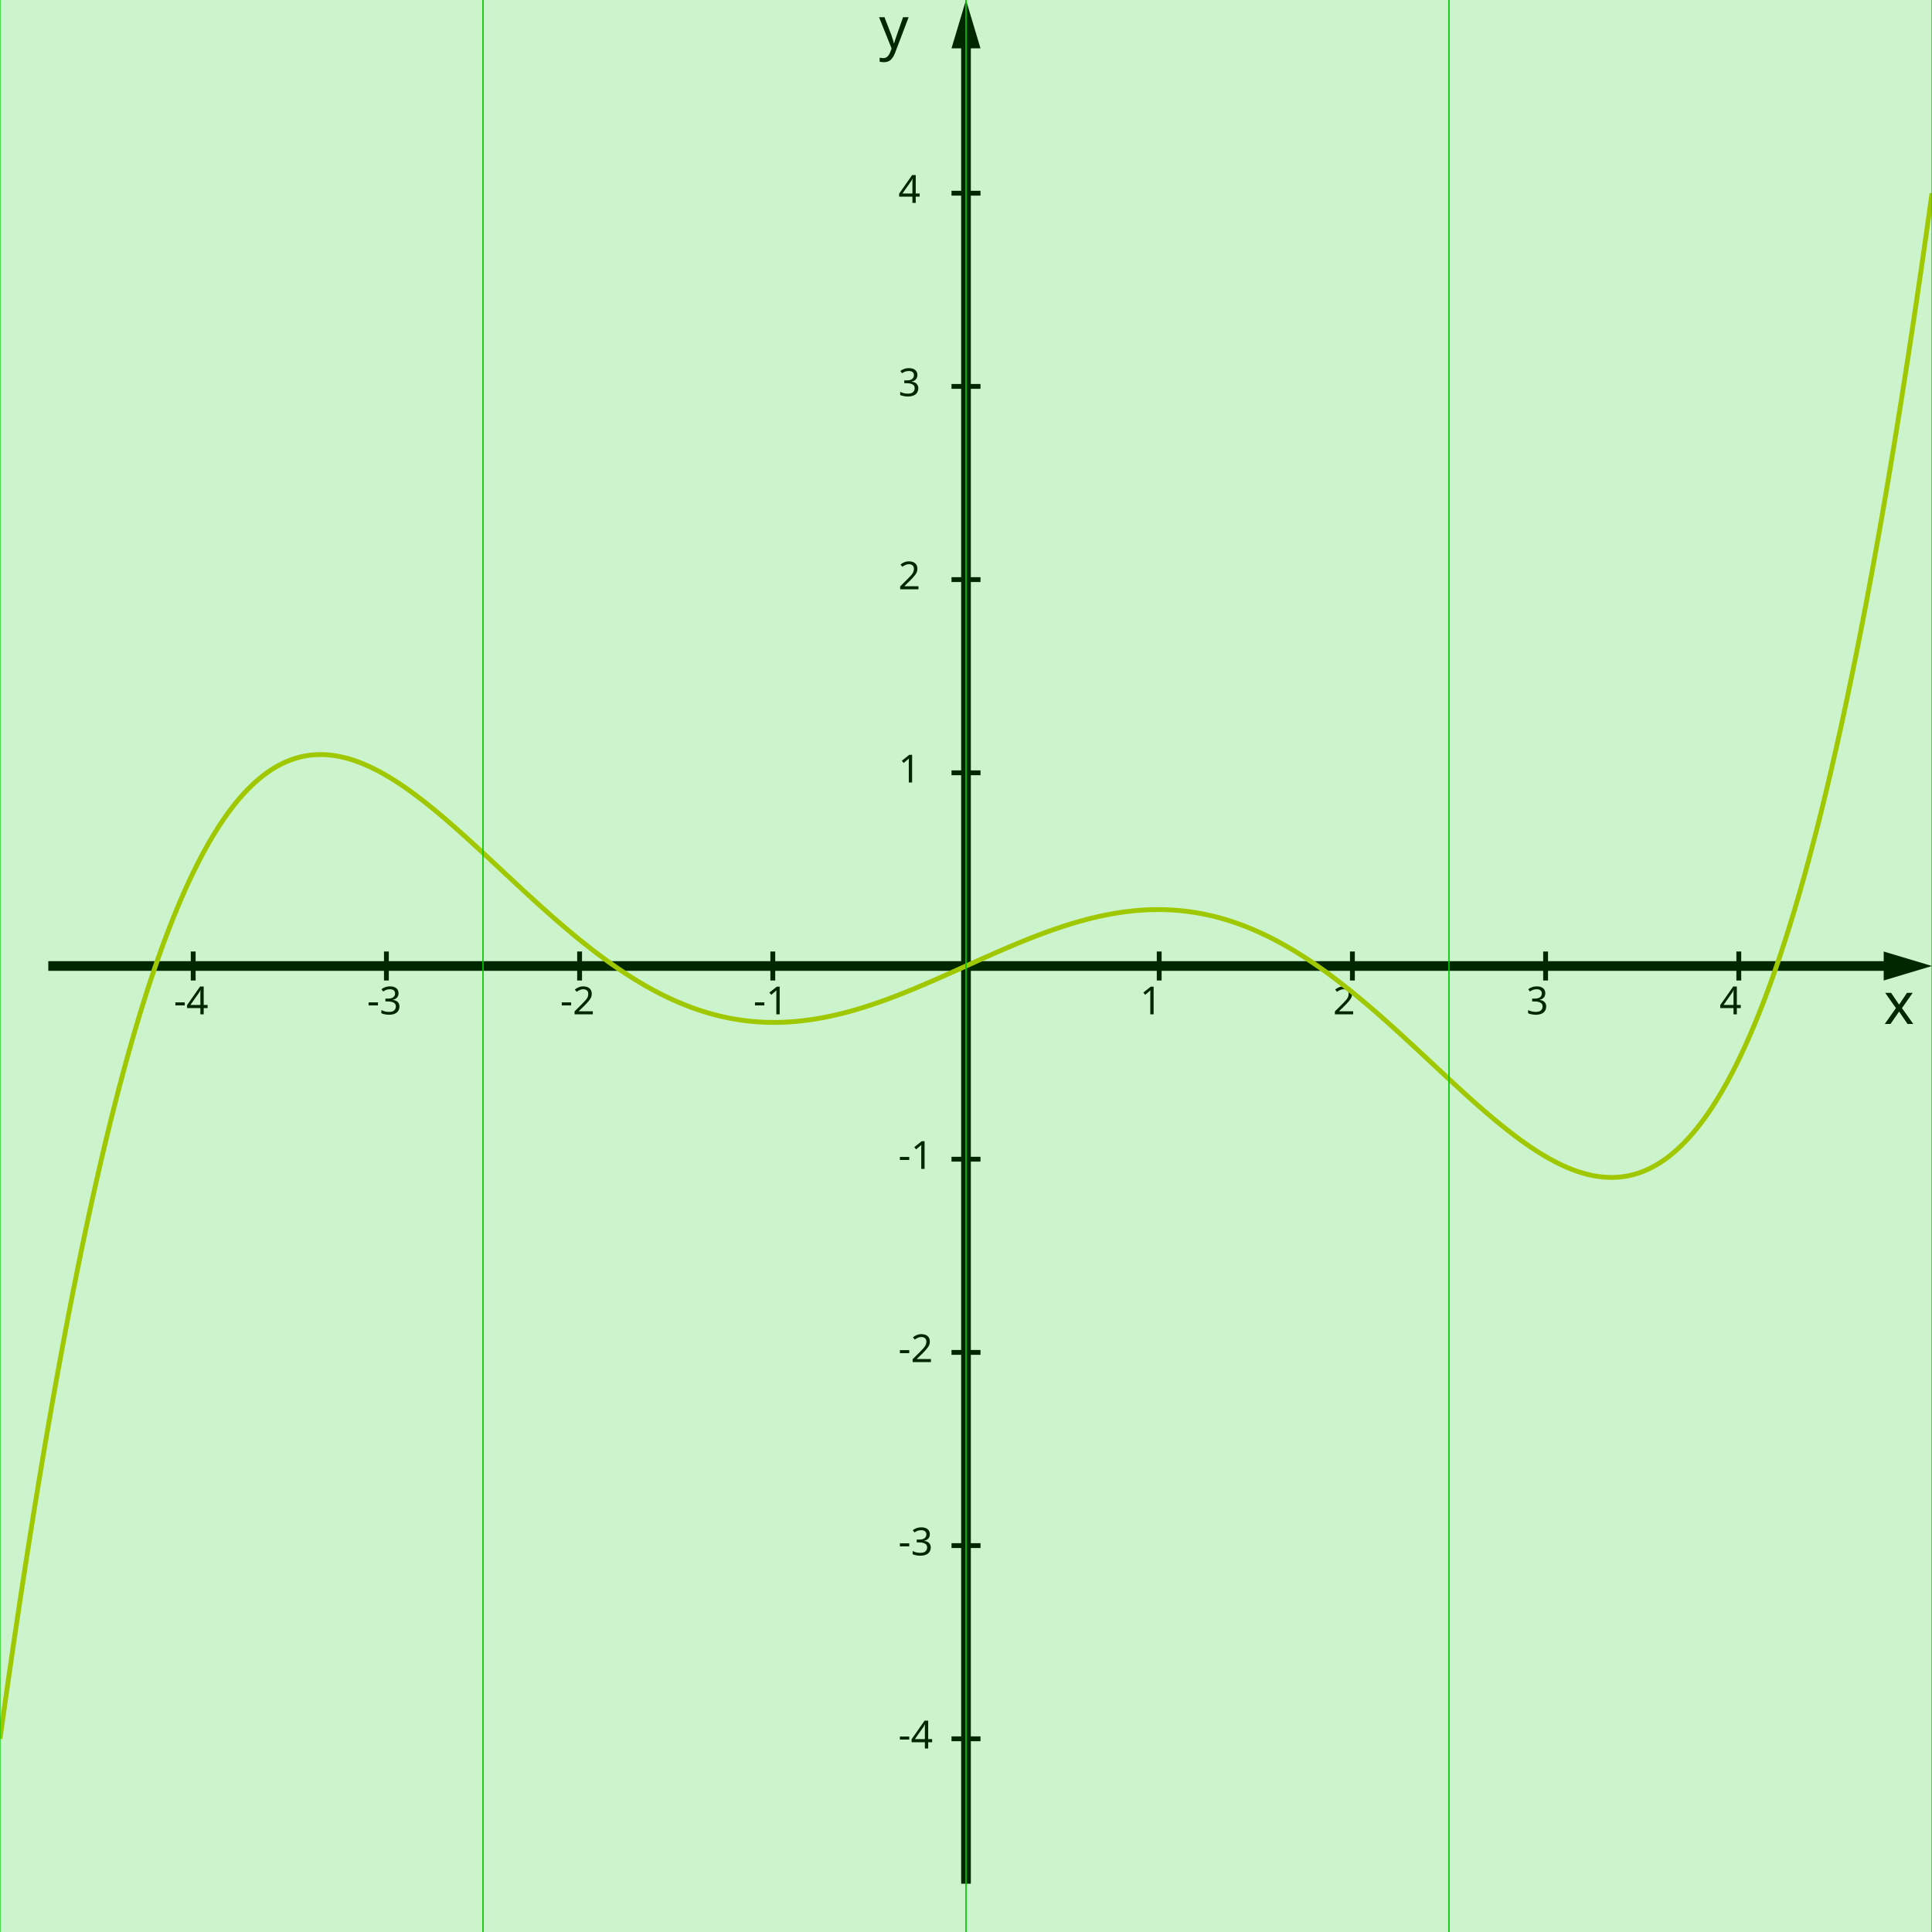
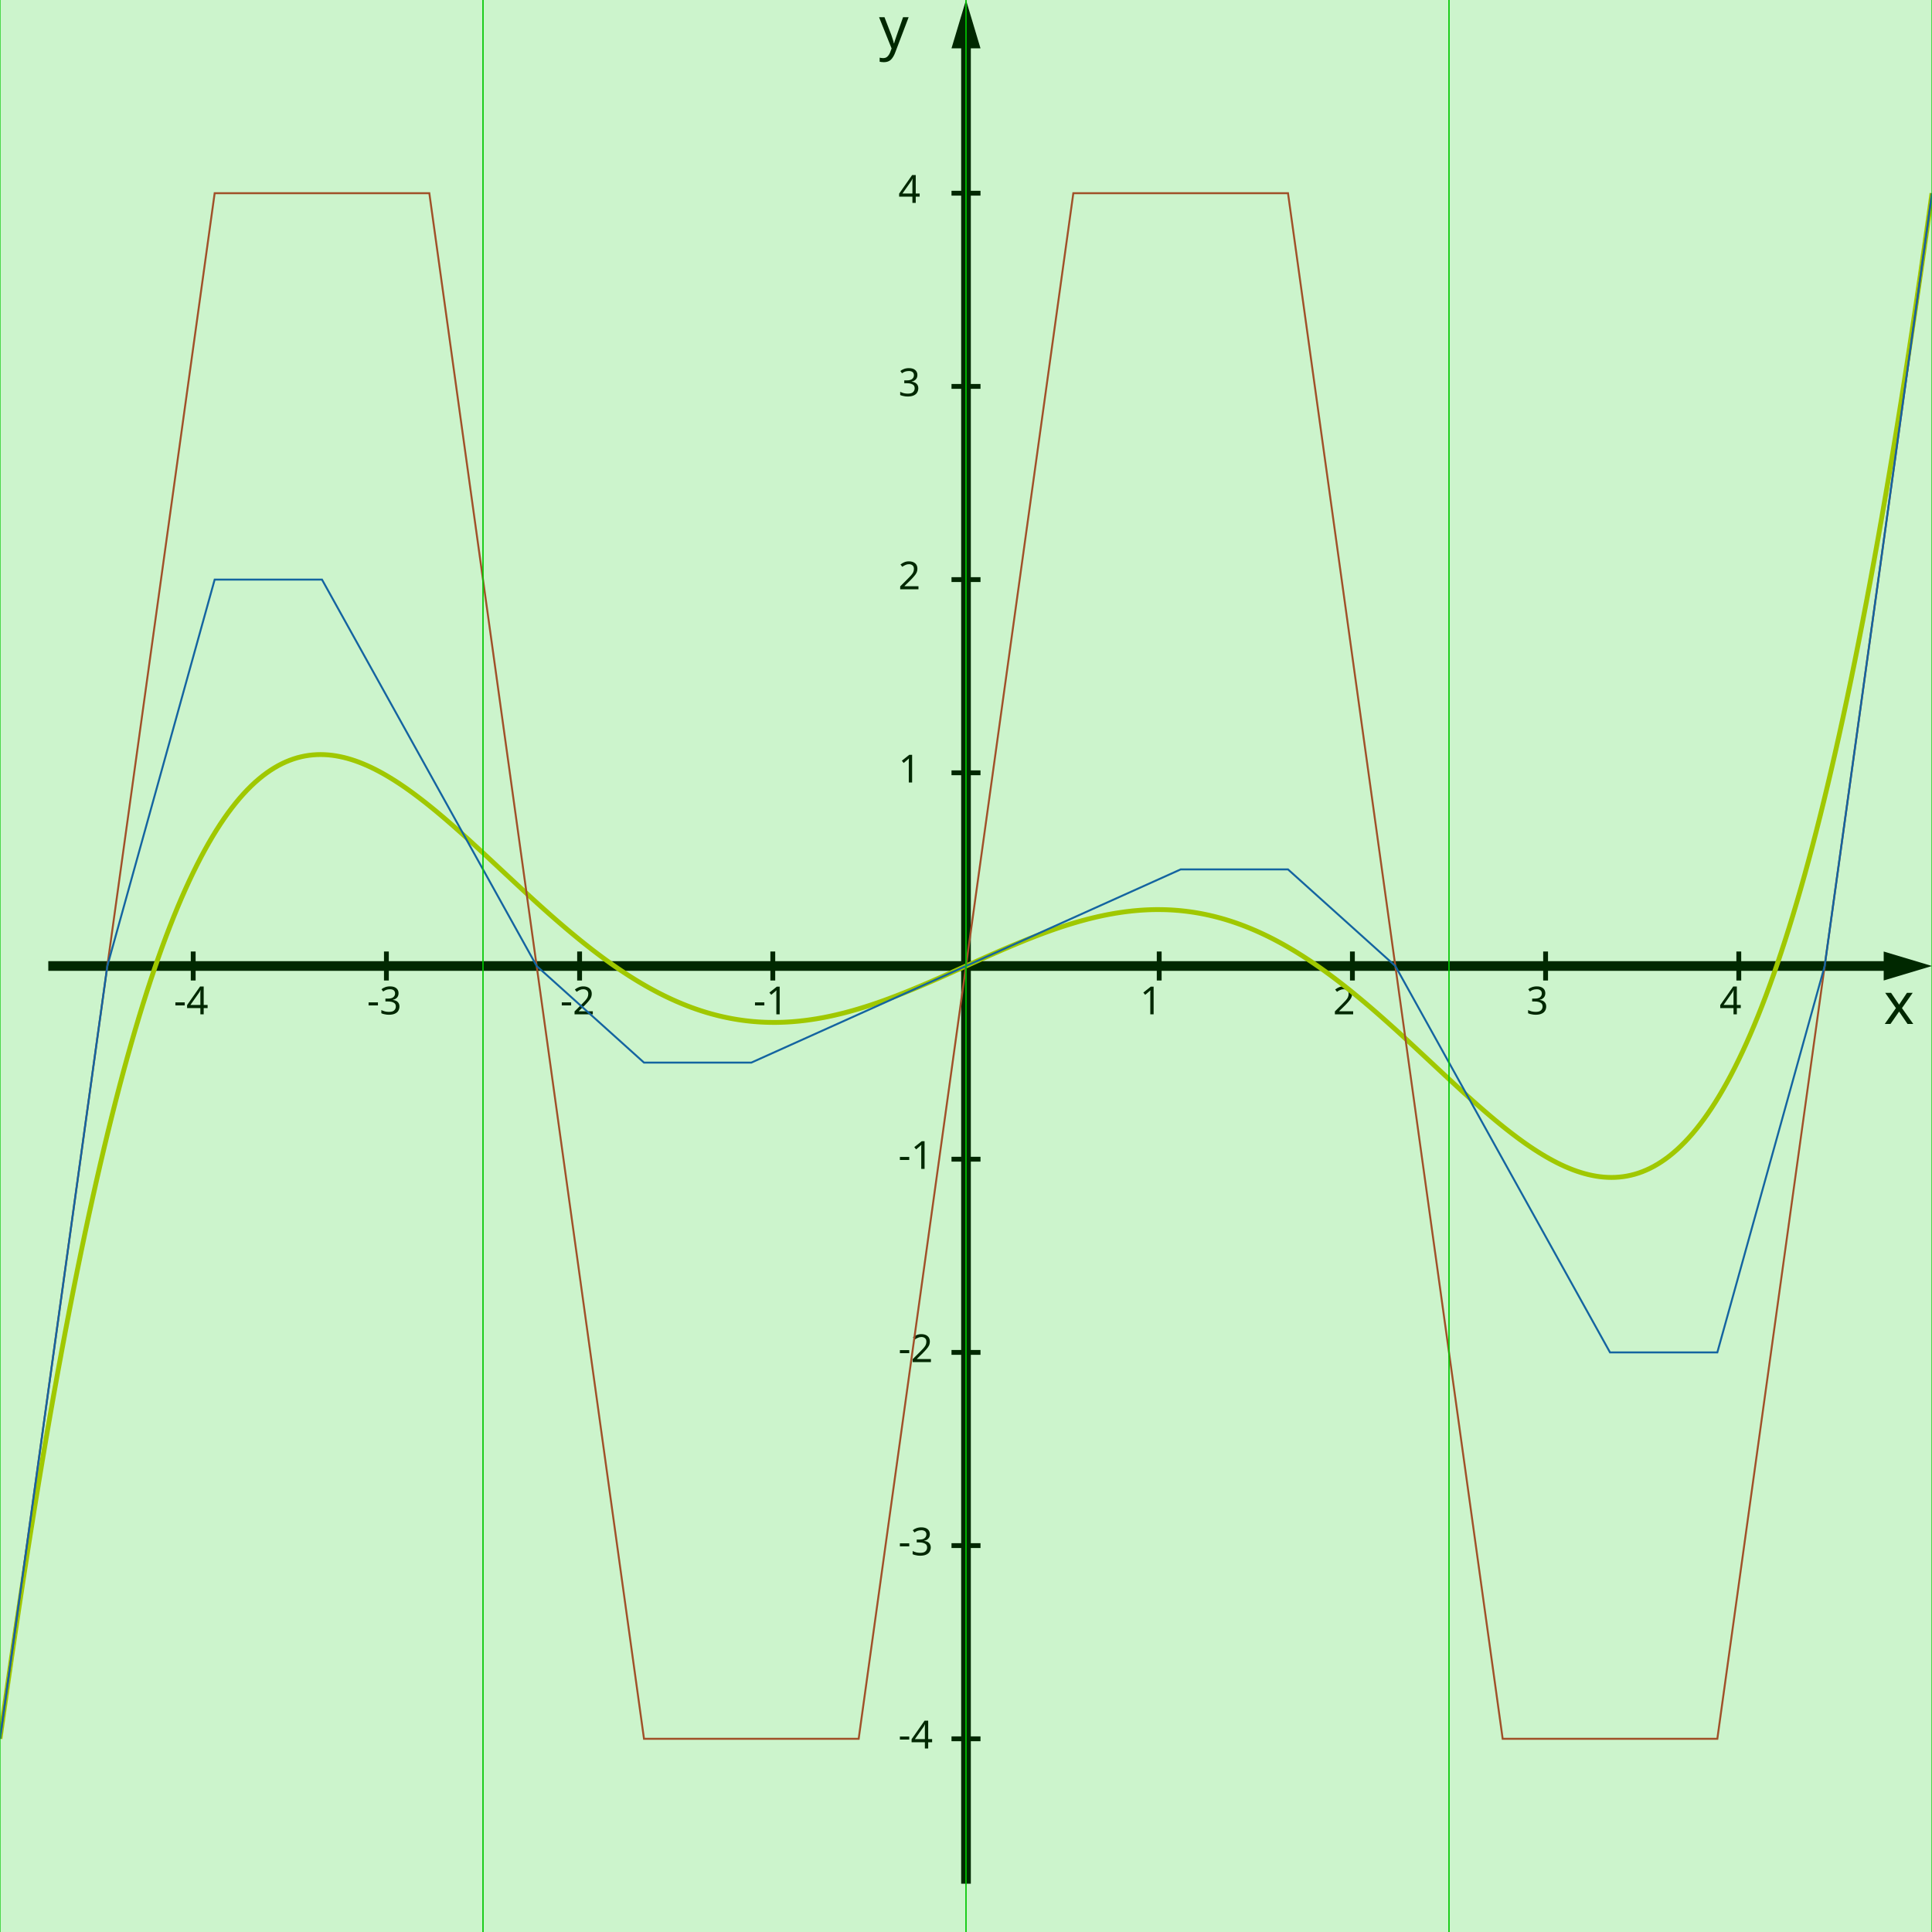
<svg xmlns="http://www.w3.org/2000/svg" viewBox="-100 -100 200 200">
  <line x1="-95" y1="0" x2="97" y2="0" stroke="#000000" stroke-width="1" />
  <line x1="0" y1="-97" x2="0" y2="95" stroke="#000000" stroke-width="1" />
  <path d="M100 0 95 1.5 95 -1.5 Z" stroke="#000000" stroke-width="0" fill="#000000" fill-opacity="1" />
  <path d="M0 -100 1.5 -95 -1.5 -95 Z" stroke="#000000" stroke-width="0" fill="#000000" fill-opacity="1" />
  <text x="95" y="6" font-family="Veranda" fill="#000000" font-size="6">x</text>
  <text x="-9" y="-95" font-family="Veranda" fill="#000000" font-size="6">y</text>
  <line x1="20" y1="1.5" x2="20" y2="-1.5" stroke="#000000" stroke-width="0.5" />
  <text x="18" y="5" font-family="Veranda" fill="#000000" font-size="4">1</text>
  <line x1="-20" y1="1.5" x2="-20" y2="-1.5" stroke="#000000" stroke-width="0.5" />
  <text x="-22" y="5" font-family="Veranda" fill="#000000" font-size="4">-1</text>
  <line x1="40" y1="1.5" x2="40" y2="-1.5" stroke="#000000" stroke-width="0.5" />
  <text x="38" y="5" font-family="Veranda" fill="#000000" font-size="4">2</text>
  <line x1="-40" y1="1.5" x2="-40" y2="-1.5" stroke="#000000" stroke-width="0.5" />
  <text x="-42" y="5" font-family="Veranda" fill="#000000" font-size="4">-2</text>
  <line x1="60" y1="1.5" x2="60" y2="-1.5" stroke="#000000" stroke-width="0.5" />
  <text x="58" y="5" font-family="Veranda" fill="#000000" font-size="4">3</text>
  <line x1="-60" y1="1.5" x2="-60" y2="-1.5" stroke="#000000" stroke-width="0.5" />
  <text x="-62" y="5" font-family="Veranda" fill="#000000" font-size="4">-3</text>
  <line x1="80" y1="1.5" x2="80" y2="-1.5" stroke="#000000" stroke-width="0.5" />
  <text x="78" y="5" font-family="Veranda" fill="#000000" font-size="4">4</text>
  <line x1="-80" y1="1.5" x2="-80" y2="-1.5" stroke="#000000" stroke-width="0.5" />
  <text x="-82" y="5" font-family="Veranda" fill="#000000" font-size="4">-4</text>
  <line x1="1.5" y1="-20" x2="-1.5" y2="-20" stroke="#000000" stroke-width="0.5" />
  <text x="-7" y="-19" font-family="Veranda" fill="#000000" font-size="4">1</text>
  <line x1="1.5" y1="20" x2="-1.5" y2="20" stroke="#000000" stroke-width="0.5" />
  <text x="-7" y="21" font-family="Veranda" fill="#000000" font-size="4">-1</text>
  <line x1="1.5" y1="-40" x2="-1.5" y2="-40" stroke="#000000" stroke-width="0.5" />
  <text x="-7" y="-39" font-family="Veranda" fill="#000000" font-size="4">2</text>
  <line x1="1.5" y1="40" x2="-1.5" y2="40" stroke="#000000" stroke-width="0.5" />
  <text x="-7" y="41" font-family="Veranda" fill="#000000" font-size="4">-2</text>
  <line x1="1.5" y1="-60" x2="-1.5" y2="-60" stroke="#000000" stroke-width="0.5" />
  <text x="-7" y="-59" font-family="Veranda" fill="#000000" font-size="4">3</text>
  <line x1="1.5" y1="60" x2="-1.5" y2="60" stroke="#000000" stroke-width="0.5" />
  <text x="-7" y="61" font-family="Veranda" fill="#000000" font-size="4">-3</text>
  <line x1="1.5" y1="-80" x2="-1.5" y2="-80" stroke="#000000" stroke-width="0.5" />
  <text x="-7" y="-79" font-family="Veranda" fill="#000000" font-size="4">4</text>
  <line x1="1.5" y1="80" x2="-1.5" y2="80" stroke="#000000" stroke-width="0.5" />
  <text x="-7" y="81" font-family="Veranda" fill="#000000" font-size="4">-4</text>
  <path d="M-100 80 -99.6 77.143 -99.2 74.332 -98.8 71.567 -98.4 68.849 -98 66.176 -97.6 63.549 -97.2 60.968      -96.8 58.432 -96.4 55.942 -96 53.498 -95.6 51.099 -95.2 48.745 -94.8 46.436 -94.4 44.172 -94 41.953      -93.6 39.779 -93.2 37.648 -92.8 35.562 -92.4 33.52 -92 31.521 -91.6 29.565 -91.2 27.653 -90.8 25.784      -90.4 23.957 -90 22.172 -89.6 20.43 -89.2 18.729 -88.8 17.07 -88.4 15.451 -88 13.874 -87.6 12.336      -87.2 10.839 -86.8 9.382 -86.4 7.964 -86 6.585 -85.6 5.245 -85.2 3.943 -84.8 2.679 -84.4 1.452      -84 0.263 -83.6 -0.89 -83.2 -2.006 -82.8 -3.087 -82.4 -4.132 -82 -5.142 -81.6 -6.117 -81.2 -7.058      -80.8 -7.965 -80.4 -8.839 -80 -9.679 -79.6 -10.487 -79.2 -11.264 -78.8 -12.008 -78.4 -12.721 -78 -13.403      -77.6 -14.056 -77.2 -14.678 -76.8 -15.271 -76.4 -15.835 -76 -16.37 -75.6 -16.878 -75.2 -17.358 -74.8 -17.81      -74.4 -18.236 -74 -18.636 -73.6 -19.011 -73.2 -19.359 -72.8 -19.684 -72.4 -19.983 -72 -20.259 -71.6 -20.512      -71.2 -20.742 -70.8 -20.949 -70.4 -21.134 -70 -21.298 -69.6 -21.441 -69.2 -21.563 -68.8 -21.664 -68.4 -21.747      -68 -21.81 -67.6 -21.854 -67.2 -21.88 -66.8 -21.888 -66.4 -21.878 -66 -21.852 -65.6 -21.809 -65.2 -21.75      -64.8 -21.675 -64.4 -21.586 -64 -21.481 -63.6 -21.362 -63.2 -21.23 -62.8 -21.084 -62.4 -20.924 -62 -20.753      -61.6 -20.569 -61.2 -20.373 -60.8 -20.166 -60.4 -19.948 -60 -19.72 -59.6 -19.481 -59.2 -19.233 -58.8 -18.975      -58.4 -18.709 -58 -18.434 -57.6 -18.151 -57.2 -17.86 -56.8 -17.561 -56.4 -17.256 -56 -16.944 -55.6 -16.626      -55.2 -16.302 -54.8 -15.973 -54.4 -15.638 -54 -15.298 -53.6 -14.954 -53.2 -14.606 -52.8 -14.254 -52.4 -13.898      -52 -13.539 -51.6 -13.178 -51.2 -12.813 -50.8 -12.447 -50.4 -12.079 -50 -11.709 -49.6 -11.338 -49.2 -10.966      -48.8 -10.593 -48.4 -10.219 -48 -9.846 -47.6 -9.473 -47.2 -9.1 -46.8 -8.727 -46.4 -8.356 -46 -7.985      -45.6 -7.616 -45.2 -7.249 -44.8 -6.884 -44.4 -6.52 -44 -6.159 -43.6 -5.801 -43.2 -5.445 -42.8 -5.092      -42.4 -4.743 -42 -4.396 -41.6 -4.054 -41.2 -3.715 -40.8 -3.38 -40.4 -3.049 -40 -2.722 -39.6 -2.4      -39.2 -2.083 -38.8 -1.77 -38.4 -1.462 -38 -1.16 -37.6 -0.862 -37.2 -0.57 -36.8 -0.283 -36.4 -0.002      -36 0.273 -35.6 0.543 -35.2 0.806 -34.8 1.064 -34.4 1.315 -34 1.561 -33.6 1.799 -33.2 2.032      -32.8 2.258 -32.4 2.477 -32 2.69 -31.6 2.896 -31.2 3.095 -30.8 3.287 -30.4 3.473 -30 3.652      -29.6 3.823 -29.2 3.988 -28.8 4.146 -28.4 4.297 -28 4.44 -27.6 4.577 -27.2 4.706 -26.8 4.829      -26.4 4.944 -26 5.052 -25.6 5.153 -25.2 5.247 -24.8 5.334 -24.4 5.414 -24 5.487 -23.6 5.553      -23.2 5.612 -22.8 5.664 -22.4 5.71 -22 5.748 -21.6 5.78 -21.2 5.805 -20.8 5.823 -20.4 5.834      -20 5.839 -19.6 5.838 -19.2 5.83 -18.8 5.816 -18.4 5.795 -18 5.769 -17.6 5.736 -17.2 5.697      -16.8 5.652 -16.4 5.602 -16 5.545 -15.6 5.483 -15.2 5.416 -14.8 5.343 -14.4 5.265 -14 5.181      -13.6 5.093 -13.2 4.999 -12.8 4.901 -12.4 4.798 -12 4.69 -11.6 4.578 -11.2 4.461 -10.8 4.34      -10.4 4.215 -10 4.086 -9.6 3.954 -9.2 3.817 -8.8 3.677 -8.4 3.534 -8 3.387 -7.6 3.237      -7.2 3.084 -6.8 2.929 -6.4 2.771 -6 2.61 -5.6 2.447 -5.2 2.281 -4.8 2.114 -4.4 1.944      -4 1.773 -3.6 1.6 -3.2 1.426 -2.8 1.251 -2.4 1.074 -2 0.897 -1.6 0.718 -1.2 0.539      -0.8 0.36 -0.4 0.18 -3.60684e-13 1.53407e-13 0.4 -0.18 0.8 -0.36 1.2 -0.539 1.6 -0.718 2 -0.897      2.4 -1.074 2.8 -1.251 3.2 -1.426 3.6 -1.6 4 -1.773 4.4 -1.944 4.8 -2.114 5.2 -2.281      5.6 -2.447 6 -2.61 6.4 -2.771 6.8 -2.929 7.2 -3.084 7.6 -3.237 8 -3.387 8.4 -3.534      8.8 -3.677 9.2 -3.817 9.6 -3.954 10 -4.086 10.4 -4.215 10.8 -4.34 11.2 -4.461 11.6 -4.578      12 -4.69 12.4 -4.798 12.8 -4.901 13.2 -4.999 13.6 -5.093 14 -5.181 14.4 -5.265 14.8 -5.343      15.2 -5.416 15.6 -5.483 16 -5.545 16.4 -5.602 16.8 -5.652 17.2 -5.697 17.6 -5.736 18 -5.769      18.4 -5.795 18.8 -5.816 19.2 -5.83 19.6 -5.838 20 -5.839 20.4 -5.834 20.8 -5.823 21.2 -5.805      21.6 -5.78 22 -5.748 22.4 -5.71 22.8 -5.664 23.2 -5.612 23.6 -5.553 24 -5.487 24.4 -5.414      24.8 -5.334 25.2 -5.247 25.6 -5.153 26 -5.052 26.4 -4.944 26.8 -4.829 27.2 -4.706 27.6 -4.577      28 -4.44 28.4 -4.297 28.8 -4.146 29.2 -3.988 29.6 -3.823 30 -3.652 30.4 -3.473 30.8 -3.287      31.2 -3.095 31.6 -2.896 32 -2.69 32.4 -2.477 32.8 -2.258 33.2 -2.032 33.6 -1.799 34 -1.561      34.4 -1.315 34.8 -1.064 35.2 -0.806 35.6 -0.543 36 -0.273 36.4 0.002 36.8 0.283 37.2 0.57      37.6 0.862 38 1.16 38.4 1.462 38.8 1.77 39.2 2.083 39.6 2.4 40 2.722 40.4 3.049      40.8 3.38 41.2 3.715 41.6 4.054 42 4.396 42.4 4.743 42.8 5.092 43.2 5.445 43.6 5.801      44 6.159 44.4 6.52 44.8 6.884 45.2 7.249 45.6 7.616 46 7.985 46.4 8.356 46.8 8.727      47.2 9.1 47.6 9.473 48 9.846 48.4 10.219 48.8 10.593 49.2 10.966 49.6 11.338 50 11.709      50.4 12.079 50.8 12.447 51.2 12.813 51.6 13.178 52 13.539 52.4 13.898 52.8 14.254 53.2 14.606      53.6 14.954 54 15.298 54.4 15.638 54.8 15.973 55.2 16.302 55.6 16.626 56 16.944 56.4 17.256      56.8 17.561 57.2 17.86 57.6 18.151 58 18.434 58.4 18.709 58.8 18.975 59.2 19.233 59.6 19.481      60 19.72 60.4 19.948 60.8 20.166 61.2 20.373 61.6 20.569 62 20.753 62.4 20.924 62.8 21.084      63.2 21.23 63.6 21.362 64 21.481 64.4 21.586 64.8 21.675 65.2 21.75 65.6 21.809 66 21.852      66.4 21.878 66.8 21.888 67.2 21.88 67.6 21.854 68 21.81 68.4 21.747 68.8 21.664 69.2 21.563      69.6 21.441 70 21.298 70.4 21.134 70.8 20.949 71.2 20.742 71.6 20.512 72 20.259 72.4 19.983      72.8 19.684 73.2 19.359 73.6 19.011 74 18.636 74.4 18.236 74.8 17.81 75.2 17.358 75.6 16.878      76 16.37 76.4 15.835 76.8 15.271 77.2 14.678 77.6 14.056 78 13.403 78.4 12.721 78.8 12.008      79.2 11.264 79.6 10.487 80 9.679 80.4 8.839 80.8 7.965 81.2 7.058 81.6 6.117 82 5.142      82.4 4.132 82.8 3.087 83.2 2.006 83.6 0.89 84 -0.263 84.4 -1.452 84.8 -2.679 85.2 -3.943      85.6 -5.245 86 -6.585 86.4 -7.964 86.8 -9.382 87.2 -10.839 87.6 -12.336 88 -13.874 88.4 -15.451      88.8 -17.07 89.2 -18.729 89.6 -20.43 90 -22.172 90.4 -23.957 90.8 -25.784 91.2 -27.653 91.6 -29.565      92 -31.521 92.4 -33.52 92.8 -35.562 93.2 -37.648 93.6 -39.779 94 -41.953 94.4 -44.172 94.8 -46.436      95.2 -48.745 95.6 -51.099 96 -53.498 96.4 -55.942 96.8 -58.432 97.2 -60.968 97.6 -63.549 98 -66.176      98.4 -68.849 98.8 -71.567 99.2 -74.332 99.6 -77.143 100 -80 " stroke="#c8c800" stroke-width="0.5" fill="none" />
+   <path d="M-100 80 -77.778 -80 -55.556 -80 -33.333 80 -11.111 80 11.111 -80 33.333 -80 55.556 80      77.778 80 100 -80 " stroke="#c83232" stroke-width="0.2" fill="none" />
+   <path d="M-100 80 -88.889 -0 -77.778 -40 -66.667 -40 -55.556 -20 -44.444 -0 -33.333 10 -22.222 10      -11.111 5 0 -0 " stroke="#194bc8" stroke-width="0.2" fill="none" />
+   <path d="M0 -0 11.111 -5 22.222 -10 33.333 -10 44.444 -0 55.556 20 66.667 40 77.778 40      88.889 -0 100 -80 " stroke="#194bc8" stroke-width="0.2" fill="none" />
  <path d="M50 100 100 100 100 -100 50 -100 Z" stroke="#000000" stroke-width="0" fill="#00c800" fill-opacity="0.2" />
  <line x1="50" y1="-100" x2="50" y2="100" stroke="#00c800" stroke-width="0.1" />
  <line x1="100" y1="-100" x2="100" y2="100" stroke="#00c800" stroke-width="0.1" />
  <path d="M0 100 50 100 50 -100 0 -100 Z" stroke="#000000" stroke-width="0" fill="#00c800" fill-opacity="0.2" />
  <line x1="0" y1="-100" x2="0" y2="100" stroke="#00c800" stroke-width="0.1" />
  <line x1="50" y1="-100" x2="50" y2="100" stroke="#00c800" stroke-width="0.1" />
  <path d="M-50 100 0 100 0 -100 -50 -100 Z" stroke="#000000" stroke-width="0" fill="#00c800" fill-opacity="0.2" />
  <line x1="-50" y1="-100" x2="-50" y2="100" stroke="#00c800" stroke-width="0.1" />
  <line x1="0" y1="-100" x2="0" y2="100" stroke="#00c800" stroke-width="0.1" />
  <path d="M-100 100 -50 100 -50 -100 -100 -100 Z" stroke="#000000" stroke-width="0" fill="#00c800" fill-opacity="0.2" />
  <line x1="-100" y1="-100" x2="-100" y2="100" stroke="#00c800" stroke-width="0.1" />
  <line x1="-50" y1="-100" x2="-50" y2="100" stroke="#00c800" stroke-width="0.1" />
</svg>
